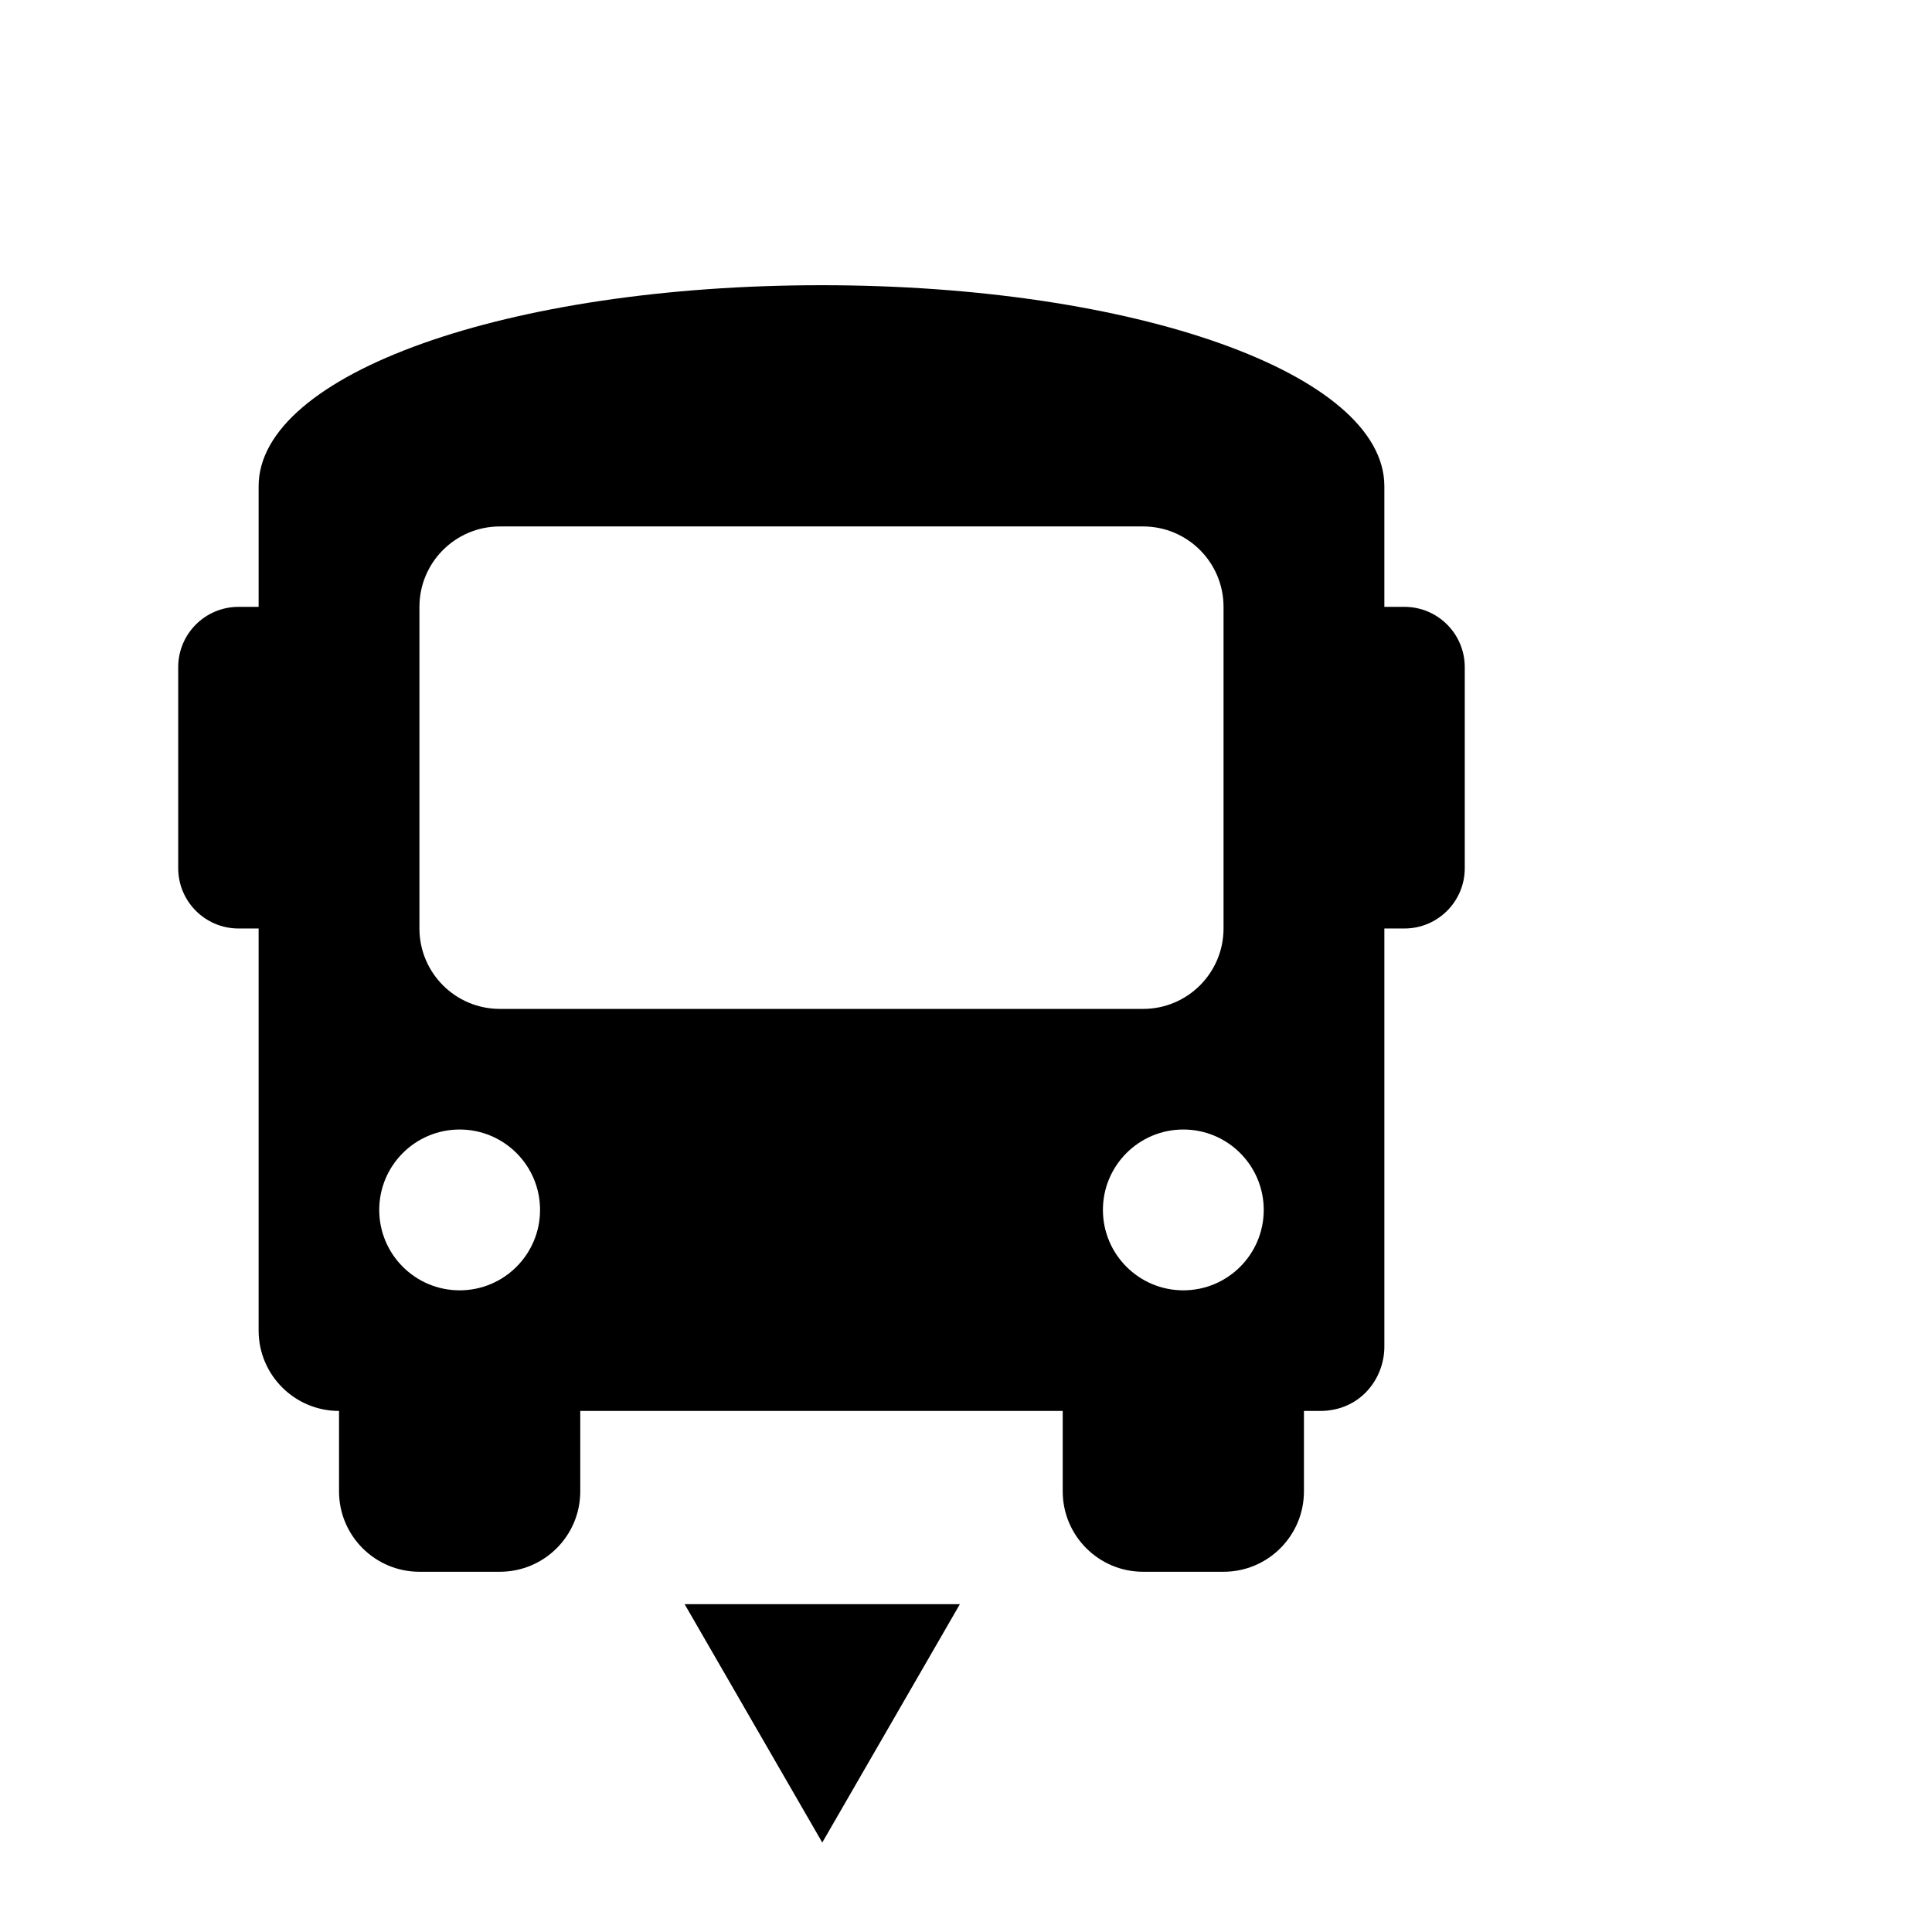
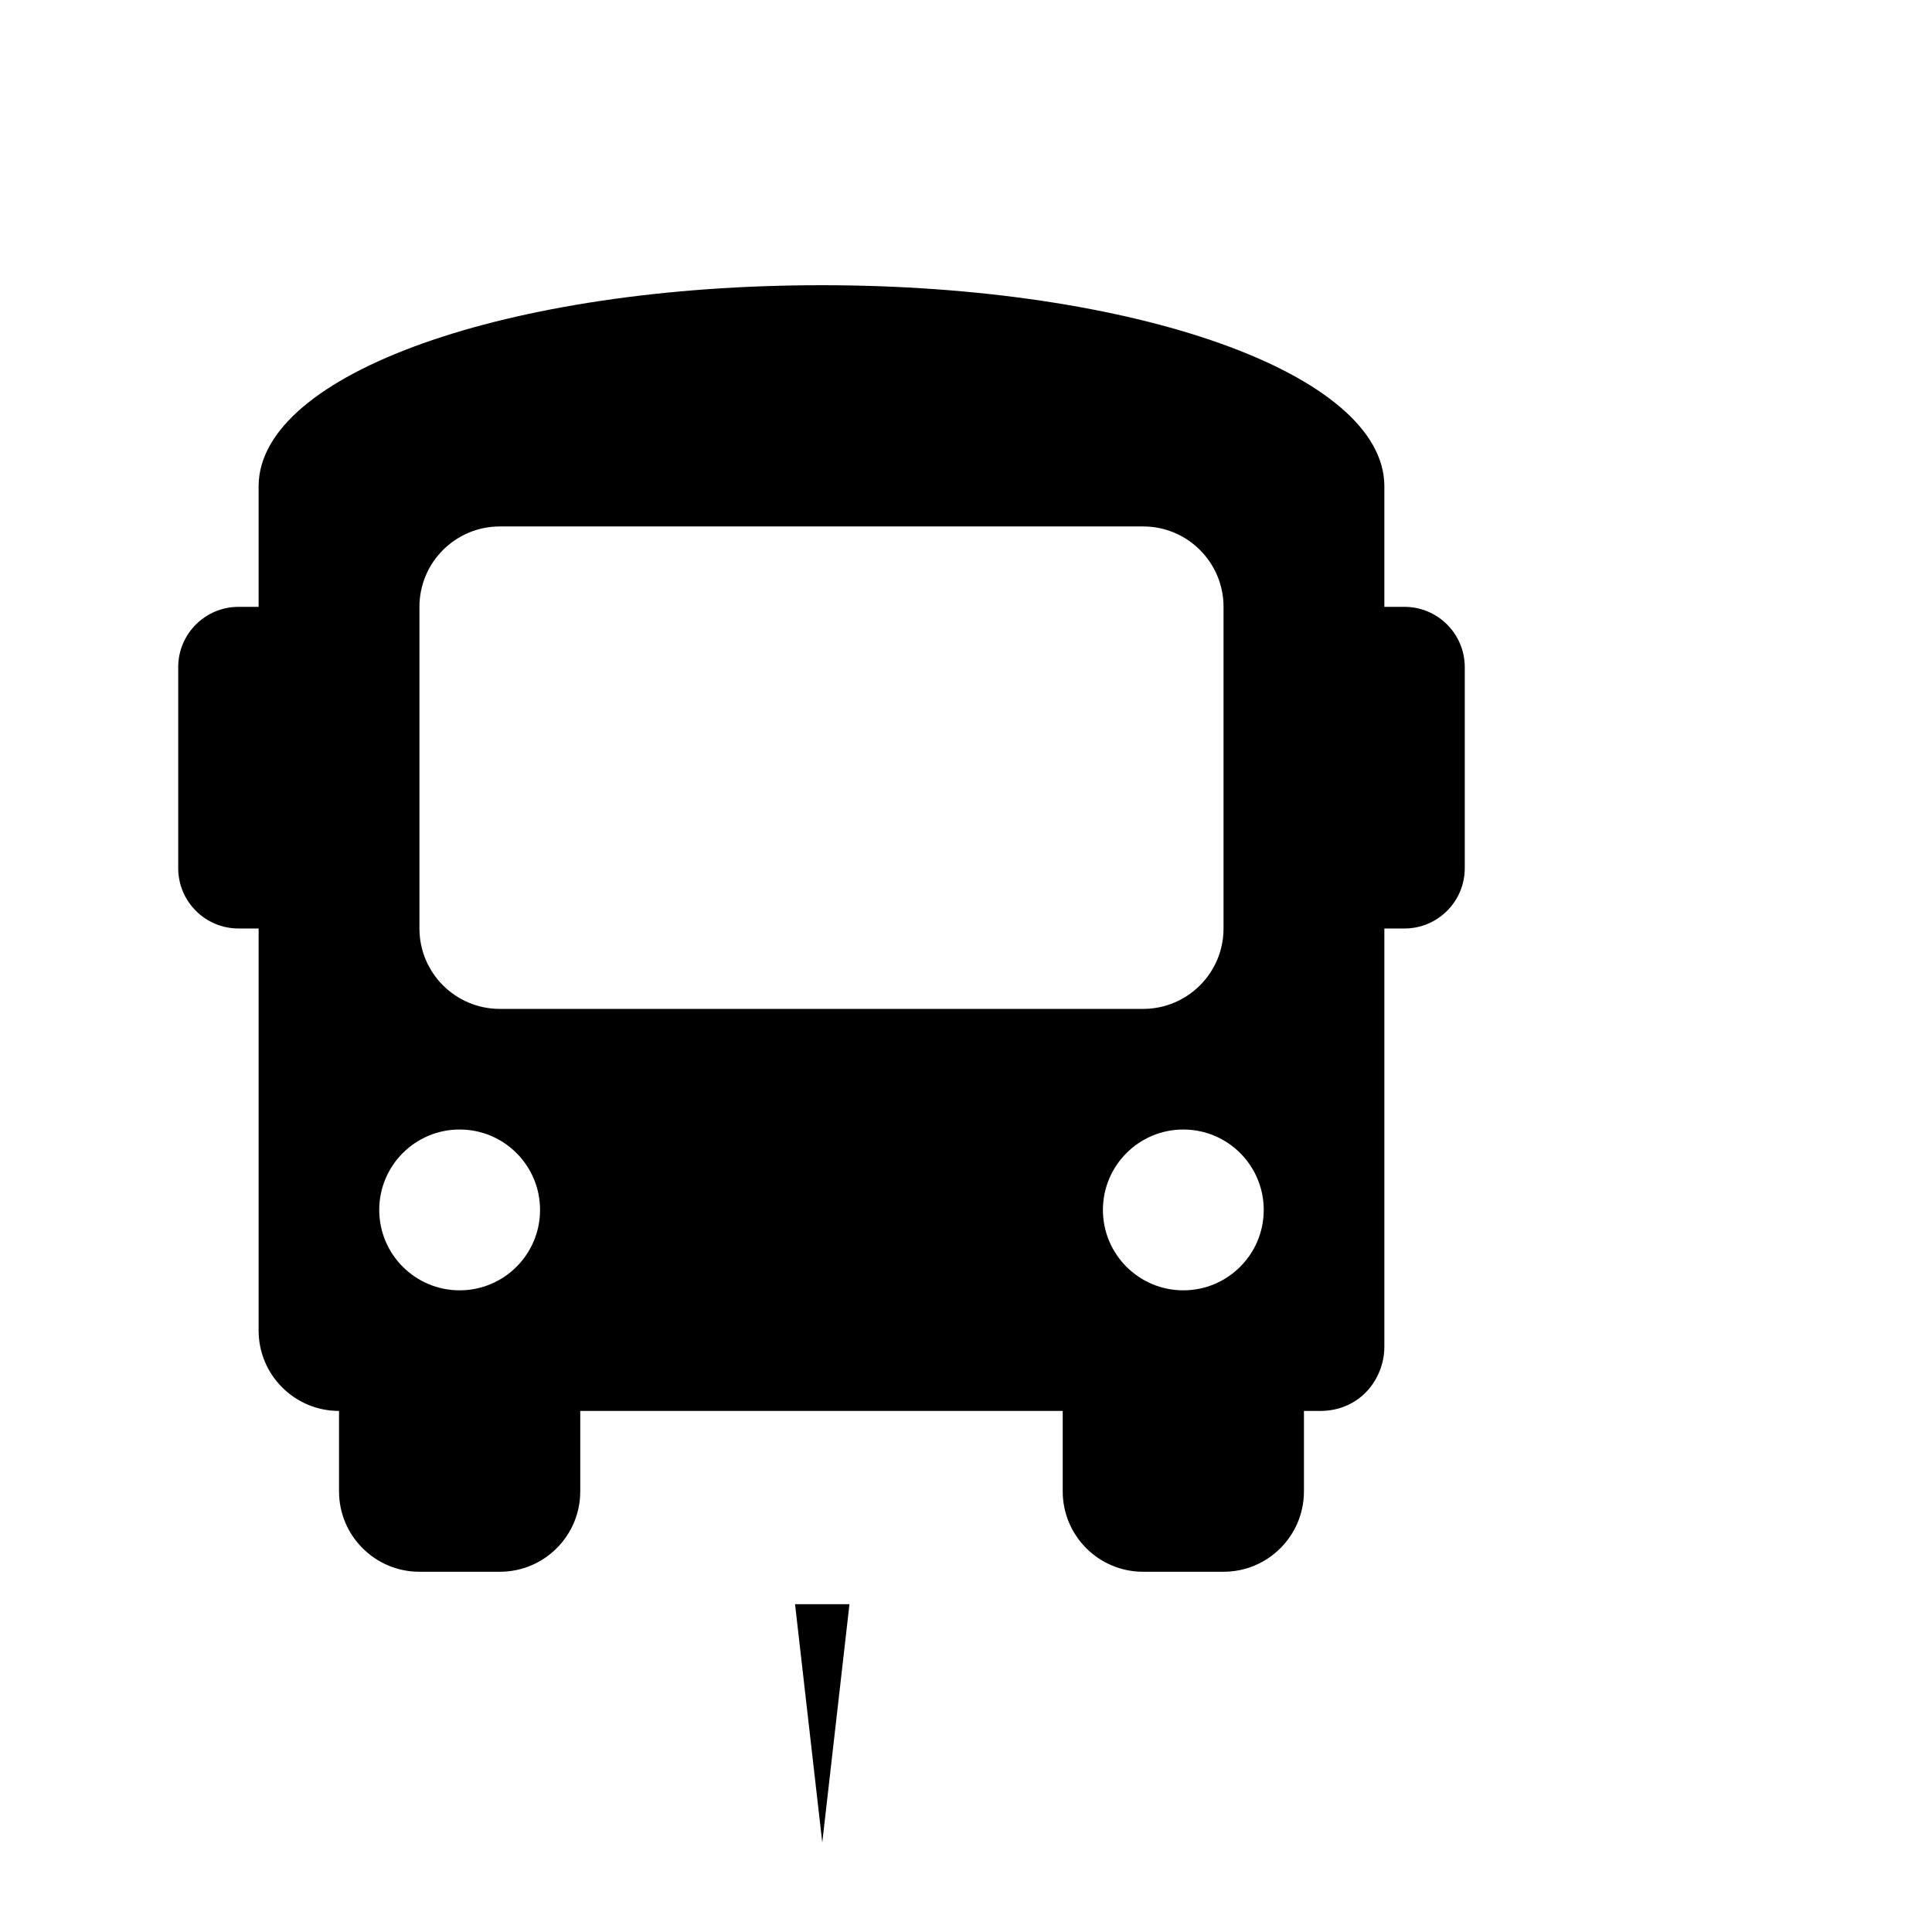
<svg xmlns="http://www.w3.org/2000/svg" aria-hidden="true" focusable="false" data-prefix="fas" data-icon="bus" class="svg-inline--fa fa-bus fa-w-16" role="img" viewBox="0 0 700 700">
  <path d="M508.861,219.874h-7.283v-43.701c0-40.788-90.316-72.835-203.938-72.835c-113.621,0-203.936,32.047-203.936,72.835v43.701  H86.42c-12.063,0-21.851,9.778-21.851,21.85v72.835c0,12.063,9.787,21.851,21.851,21.851h7.283v145.668  c0,16.088,13.046,29.133,29.134,29.133v29.135c0,16.088,13.046,29.133,29.134,29.133h29.134c16.088,0,29.134-13.045,29.134-29.133  v-29.135h174.804v29.135c0,16.088,13.046,29.133,29.133,29.133h29.135c16.087,0,29.133-13.045,29.133-29.133v-29.135h5.827  c14.566,0,23.308-11.652,23.308-23.307V336.41h7.283c12.063,0,21.85-9.788,21.85-21.851v-72.835  C530.71,229.652,520.923,219.874,508.861,219.874z M166.538,467.51c-16.088,0-29.134-13.045-29.134-29.133  s13.046-29.133,29.134-29.133c16.087,0,29.133,13.045,29.133,29.133S182.625,467.51,166.538,467.51z M181.105,365.543  c-16.088,0-29.134-13.047-29.134-29.134V219.874c0-16.087,13.046-29.134,29.134-29.134h233.07c16.087,0,29.135,13.047,29.135,29.134  V336.41c0,16.087-13.048,29.134-29.135,29.134H181.105z M428.741,467.51c-16.087,0-29.133-13.045-29.133-29.133  s13.046-29.133,29.133-29.133s29.135,13.045,29.135,29.133S444.828,467.51,428.741,467.51z" />
  <g>
-     <polygon points="347.777,581.232 297.923,667.585 248.06,581.232  " />
+     <polygon points="307.777,581.232 297.923,667.585 288.06,581.232  " />
  </g>
</svg>
